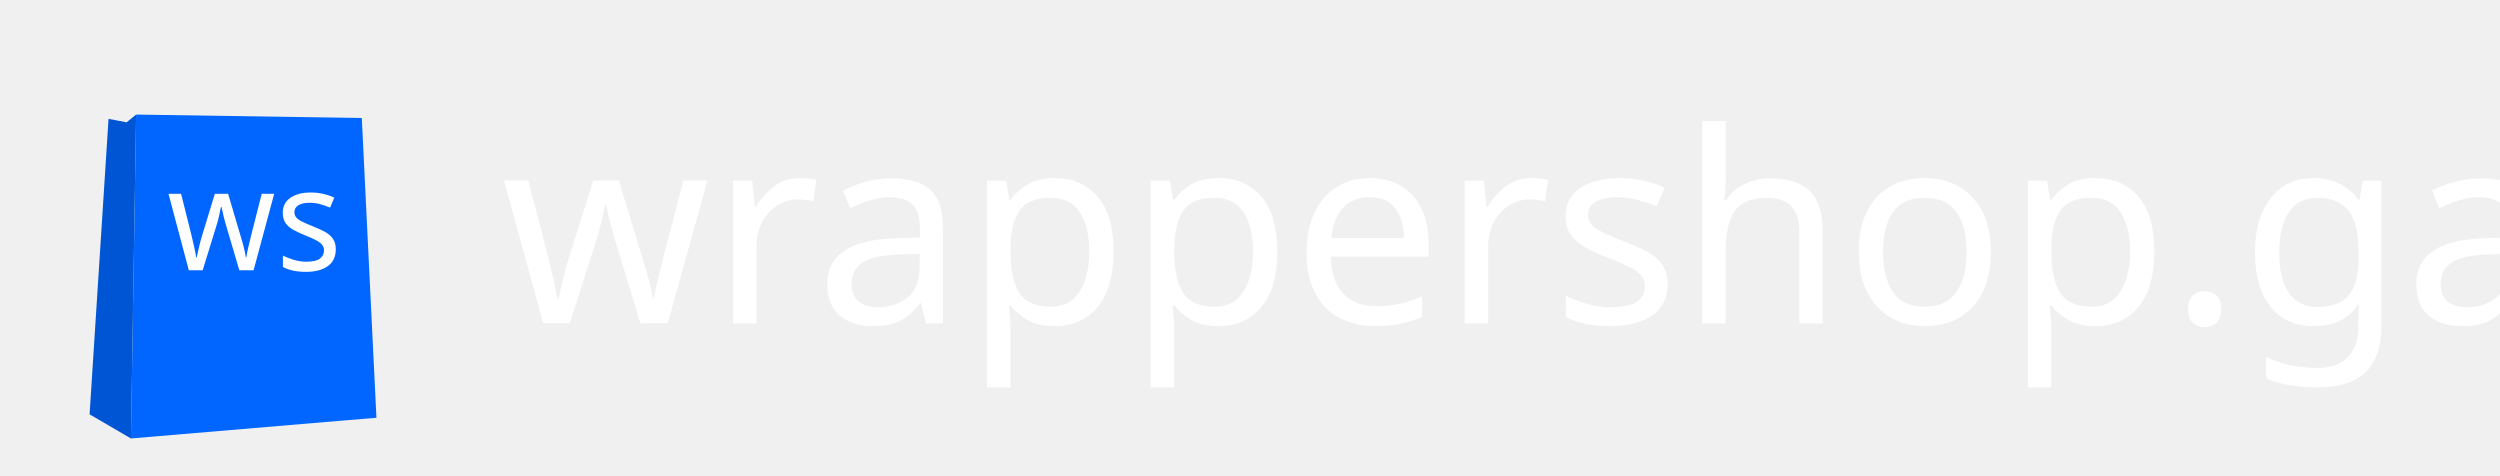
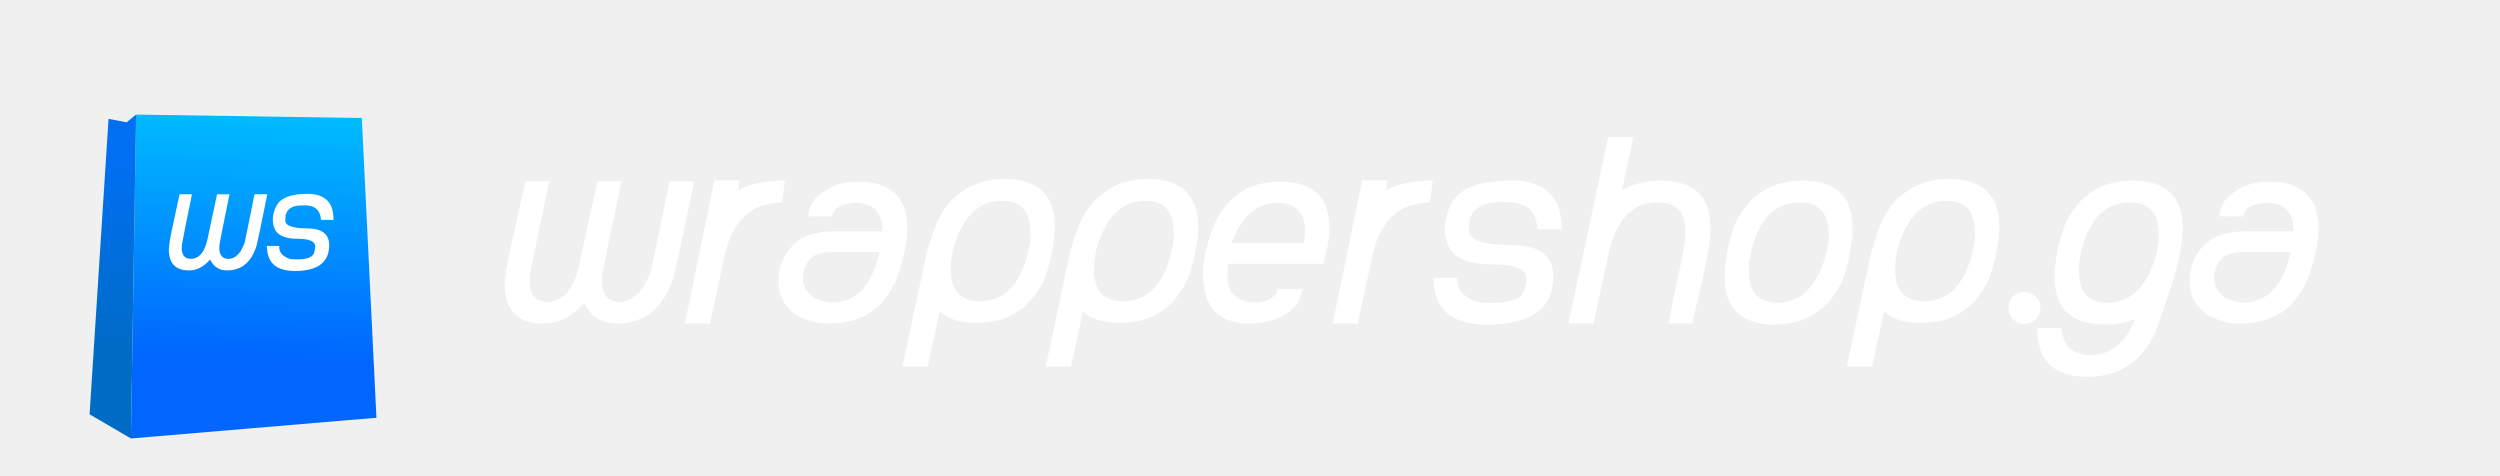
- <svg xmlns="http://www.w3.org/2000/svg" version="1.1" id="svg833" width="2629" height="500" viewBox="0 0 2629 500">
+ <svg xmlns="http://www.w3.org/2000/svg" xmlns:xlink="http://www.w3.org/1999/xlink" version="1.1" id="svg833" width="2629" height="500" viewBox="0 0 2629 500">
  <defs id="defs837">
+     <linearGradient id="linearGradient5436">
+       <stop style="stop-color:#006cc6;stop-opacity:1" offset="0" id="stop5432" />
+       <stop style="stop-color:#006ff1;stop-opacity:1" offset="1" id="stop5434" />
+     </linearGradient>
+     <linearGradient id="linearGradient5428">
+       <stop style="stop-color:#0066ff;stop-opacity:1;" offset="0" id="stop5424" />
+       <stop style="stop-color:#00cfff;stop-opacity:1" offset="1" id="stop5426" />
+     </linearGradient>
    <filter style="color-interpolation-filters:sRGB;" id="filter848">
      <feColorMatrix values="0 0 -1 0 1 0 -1 0 0 1 -1 0 0 0 1 -0.21 -0.72 -0.07 2 0 " result="fbSourceGraphic" id="feColorMatrix846" />
      <feColorMatrix result="fbSourceGraphicAlpha" in="fbSourceGraphic" values="0 0 0 -1 0 0 0 0 -1 0 0 0 0 -1 0 0 0 0 1 0" id="feColorMatrix850" />
      <feColorMatrix id="feColorMatrix852" values="0 -1 0 0 1 -1 0 0 0 1 0 0 -1 0 1 -0.21 -0.72 -0.07 2 0 " result="fbSourceGraphic" in="fbSourceGraphic" />
      <feColorMatrix result="fbSourceGraphicAlpha" in="fbSourceGraphic" values="0 0 0 -1 0 0 0 0 -1 0 0 0 0 -1 0 0 0 0 1 0" id="feColorMatrix854" />
      <feColorMatrix id="feColorMatrix856" values="0 -1 0 0 1 -1 0 0 0 1 0 0 -1 0 1 -0.21 -0.72 -0.07 2 0 " result="fbSourceGraphic" in="fbSourceGraphic" />
      <feColorMatrix result="fbSourceGraphicAlpha" in="fbSourceGraphic" values="0 0 0 -1 0 0 0 0 -1 0 0 0 0 -1 0 0 0 0 1 0" id="feColorMatrix866" />
      <feColorMatrix id="feColorMatrix868" values="0 0 -1 0 1 0 -1 0 0 1 -1 0 0 0 1 -0.21 -0.72 -0.07 2 0 " result="fbSourceGraphic" in="fbSourceGraphic" />
      <feColorMatrix result="fbSourceGraphicAlpha" in="fbSourceGraphic" values="0 0 0 -1 0 0 0 0 -1 0 0 0 0 -1 0 0 0 0 1 0" id="feColorMatrix870" />
      <feColorMatrix id="feColorMatrix872" values="0 -1 0 0 1 -1 0 0 0 1 0 0 -1 0 1 -0.21 -0.72 -0.07 2 0 " result="fbSourceGraphic" in="fbSourceGraphic" />
      <feColorMatrix result="fbSourceGraphicAlpha" in="fbSourceGraphic" values="0 0 0 -1 0 0 0 0 -1 0 0 0 0 -1 0 0 0 0 1 0" id="feColorMatrix874" />
      <feColorMatrix id="feColorMatrix876" values="-1 0 0 0 1 0 0 -1 0 1 0 -1 0 0 1 -0.21 -0.72 -0.07 2 0 " result="fbSourceGraphic" in="fbSourceGraphic" />
      <feColorMatrix result="fbSourceGraphicAlpha" in="fbSourceGraphic" values="0 0 0 -1 0 0 0 0 -1 0 0 0 0 -1 0 0 0 0 1 0" id="feColorMatrix878" />
      <feColorMatrix id="feColorMatrix880" values="0 -1 0 0 1 -1 0 0 0 1 0 0 -1 0 1 -0.21 -0.72 -0.07 2 0 " result="fbSourceGraphic" in="fbSourceGraphic" />
      <feColorMatrix result="fbSourceGraphicAlpha" in="fbSourceGraphic" values="0 0 0 -1 0 0 0 0 -1 0 0 0 0 -1 0 0 0 0 1 0" id="feColorMatrix882" />
      <feColorMatrix id="feColorMatrix884" type="hueRotate" values="180" result="color1" in="fbSourceGraphic" />
      <feColorMatrix id="feColorMatrix886" values="1 0 0 0 0 0 0 1 0 0 0 1 0 0 0 -0.21 -0.72 -0.07 2 0 " result="color2" />
    </filter>
+     <linearGradient xlink:href="#linearGradient5428" id="linearGradient5430" x1="235.169" y1="376.494" x2="246.28" y2="60.528" gradientUnits="userSpaceOnUse" />
+     <linearGradient xlink:href="#linearGradient5436" id="linearGradient5438" x1="117.739" y1="369.772" x2="127.999" y2="173.133" gradientUnits="userSpaceOnUse" />
  </defs>
  <g id="layer3" style="display:inline" />
  <g id="layer1" style="display:inline">
-     <path style="fill:#0066ff;fill-opacity:1;stroke:none;stroke-width:1px;stroke-linecap:butt;stroke-linejoin:miter;stroke-opacity:1" d="m 395.86,439.341 c 0,0 0,0 -15.4,-315.238 0,0 0,0 -237.335,-3.623 0,0 0,0 -5.435,340.602 256.358,-21.741 258.169,-21.741 258.169,-21.741 z" id="path892" />
-     <path style="fill:#0055d4;stroke:none;stroke-width:1px;stroke-linecap:butt;stroke-linejoin:miter;stroke-opacity:1;fill-opacity:1" d="m 143.125,120.479 -9.964,8.153 -19.023,-3.623 -19.929,310.709 43.481,25.364" id="path900" />
+     <path style="fill:url(#linearGradient5430);fill-opacity:1;stroke:none;stroke-width:1px;stroke-linecap:butt;stroke-linejoin:miter;stroke-opacity:1" d="m 395.86,439.341 c 0,0 0,0 -15.4,-315.238 0,0 0,0 -237.335,-3.623 0,0 0,0 -5.435,340.602 256.358,-21.741 258.169,-21.741 258.169,-21.741 z" id="path892" />
+     <path style="fill:url(#linearGradient5438);stroke:none;stroke-width:1px;stroke-linecap:butt;stroke-linejoin:miter;stroke-opacity:1;fill-opacity:1" d="m 143.125,120.479 -9.964,8.153 -19.023,-3.623 -19.929,310.709 43.481,25.364" id="path900" />
  </g>
  <g id="layer2">
-     <text xml:space="preserve" style="font-size:147.784px;line-height:1.25;font-family:'GoAnimate 2006';-inkscape-font-specification:'GoAnimate 2006, ';fill:#ffffff;fill-opacity:1;stroke-width:1.108" x="178.311" y="280.003" id="text897" transform="scale(0.9846293,1.015611)">
-       <tspan id="tspan895" x="178.311" y="280.003" style="stroke-width:1.108">ws</tspan>
-     </text>
+     <g aria-label="ws" transform="scale(0.9846293,1.015611)" id="text897" style="font-size:147.784px;line-height:1.25;font-family:'GoAnimate 2006';-inkscape-font-specification:'GoAnimate 2006, ';fill:#ffffff;fill-opacity:1;stroke-width:1.108">
+       <path d="m 242.317,280.003 q -11.546,0 -17.391,-10.247 l -0.649,-1.01 q -9.886,11.257 -22.442,11.257 -15.514,0 -19.916,-11.401 -1.588,-4.907 -1.588,-9.814 0,-7.577 5.196,-29.369 l 6.206,-28.287 h 13.277 q -9.164,43.152 -10.752,52.46 -0.144,2.526 -0.144,3.392 0,7.865 5.34,10.247 2.453,0.794 4.113,0.794 12.7,0 17.535,-18.184 0.505,-2.959 10.752,-48.708 h 13.277 q -10.247,48.347 -10.608,51.522 -0.289,1.948 -0.289,3.319 v 1.299 q 0.289,8.298 6.134,10.247 1.804,0.505 3.68,0.505 7.505,0 13.133,-8.226 3.536,-6.278 4.257,-9.164 0.722,-2.886 5.556,-26.194 l 4.835,-23.308 h 13.638 q -9.814,47.265 -11.257,52.605 -8.01,26.266 -31.895,26.266 z" style="stroke-width:1.108" id="path5390" />
+       <path d="m 351.278,258.571 q -3.103,22.009 -36.297,22.009 -20.926,0 -27.132,-12.412 -2.742,-5.773 -2.814,-13.494 h 13.205 q -0.577,7.288 6.783,11.473 3.752,2.381 9.381,2.381 18.906,0.722 21.287,-7.216 l 0.794,-4.257 q 2.093,-9.814 -18.473,-9.814 -20.493,0 -24.895,-10.824 -4.402,-10.896 2.165,-23.308 6.567,-12.412 33.266,-12.412 18.762,0 24.967,12.412 2.67,5.773 2.67,14.576 H 342.836 q -0.722,-9.02 -6.494,-12.556 -5.196,-3.103 -14.432,-2.381 -13.927,0 -16.813,9.669 l -0.216,3.969 q -2.598,10.102 23.452,10.102 26.05,0 22.947,22.081 z" style="stroke-width:1.108" id="path5392" />
+     </g>
  </g>
  <g id="layer6" style="opacity:0.999">
-     <text xml:space="preserve" style="font-size:280px;line-height:1.25;font-family:'GoAnimate 2006';-inkscape-font-specification:'GoAnimate 2006, ';fill:#ffffff;fill-opacity:1" x="526.975" y="340.155" id="text969">
-       <tspan id="tspan967" x="526.975" y="340.155">wrappershop.ga</tspan>
-     </text>
+     <g aria-label="wrappershop.ga" id="text969" style="font-size:280px;line-height:1.25;font-family:'GoAnimate 2006';-inkscape-font-specification:'GoAnimate 2006, ';fill:#ffffff;fill-opacity:1">
+       <path d="m 648.244,340.155 q -21.875,0 -32.949,-19.414 l -1.23,-1.914 q -18.73,21.328 -42.52,21.328 -29.395,0 -37.734,-21.602 -3.008,-9.297 -3.008,-18.594 0,-14.355 9.844,-55.645 l 11.758,-53.594 h 25.156 q -17.363,81.758 -20.371,99.395 -0.273,4.785 -0.273,6.426 0,14.902 10.117,19.414 4.648,1.504 7.793,1.504 24.062,0 33.223,-34.453 0.957,-5.605 20.371,-92.285 h 25.156 q -19.414,91.602 -20.098,97.617 -0.547,3.691 -0.547,6.289 v 2.461 q 0.547,15.723 11.621,19.414 3.418,0.957 6.973,0.957 14.219,0 24.883,-15.586 6.699,-11.895 8.066,-17.363 1.367,-5.469 10.527,-49.629 l 9.16,-44.16 h 25.84 q -18.594,89.551 -21.328,99.668 -15.176,49.766 -60.43,49.766 z" id="path5395" />
+       <path d="m 776.487,200.155 q 17.227,-10.254 48.945,-10.254 l -3.008,22.832 -10.801,1.367 q -35.41,4.102 -48.262,48.672 l -16.816,77.383 h -25.703 l -0.547,-0.273 30.898,-150.254 h 26.523 z" id="path5397" />
+       <path d="m 902.404,190.995 q 37.188,0 48.398,26.934 3.418,11.348 3.418,21.465 0,22.695 -11.348,53.867 -6.016,14.902 -18.184,27.891 -12.988,12.852 -34.863,17.5 -8.34,1.504 -21.465,1.504 -13.125,0 -29.531,-8.203 -20.234,-12.852 -20.234,-35.82 0,-28.027 22.285,-44.16 13.262,-8.75 37.734,-8.75 h 49.219 v -4.512 q 0,-10.391 -8.203,-19.277 -7.93,-6.152 -20.098,-6.152 -23.379,1.504 -24.336,14.355 l -25.293,-0.137 q 1.367,-11.348 6.562,-17.5 17.5,-19.004 45.938,-19.004 z M 844.436,291.757 q -0.82,13.809 13.672,22.559 9.98,3.828 17.09,3.828 37.734,0 49.766,-53.047 h -47.715 q -17.773,0 -23.516,5.605 -8.34,7.109 -9.297,21.055 z" id="path5399" />
+       <path d="m 1001.662,264.687 q -6.836,36.914 10.527,47.578 7.109,4.512 17.773,4.512 38.008,0 50.859,-50.039 1.777,-7.793 2.598,-13.125 2.051,-30.078 -11.895,-38.008 -7.109,-4.512 -17.773,-4.512 -38.008,0 -52.09,53.594 z m 2.051,-56.738 q 20.508,-19.688 53.047,-19.688 35.547,0 47.305,23.516 5.195,10.938 5.195,27.891 0,9.57 -3.144,27.07 -3.691,16.543 -8.34,27.891 -21.602,44.98 -70.82,44.98 -25.43,0 -38.691,-12.031 -5.605,25.43 -12.715,57.832 H 949.026 L 973.635,269.882 q 11.484,-47.031 30.078,-61.934 z" id="path5401" />
+       <path d="m 1152.326,264.687 q -6.836,36.914 10.527,47.578 7.109,4.512 17.773,4.512 38.008,0 50.859,-50.039 1.777,-7.793 2.598,-13.125 2.051,-30.078 -11.895,-38.008 -7.109,-4.512 -17.773,-4.512 -38.008,0 -52.09,53.594 z m 2.051,-56.738 q 20.508,-19.688 53.047,-19.688 35.547,0 47.305,23.516 5.195,10.938 5.195,27.891 0,9.57 -3.144,27.07 -3.691,16.543 -8.34,27.891 -21.602,44.98 -70.82,44.98 -25.43,0 -38.691,-12.031 -5.606,25.43 -12.715,57.832 h -26.523 L 1124.299,269.882 q 11.484,-47.031 30.078,-61.934 z" id="path5403" />
+       <path d="m 1346.194,190.995 q 35.137,0 46.895,23.379 4.922,11.758 4.922,25.84 0,14.082 -6.152,37.188 h -99.941 q -1.094,0 -1.094,14.629 0,14.629 11.348,21.738 7.656,4.375 17.09,4.375 13.262,0 22.148,-8.203 1.094,-1.777 1.777,-6.152 l 26.387,0.273 q -1.914,11.211 -6.426,16.816 -6.699,7.383 -14.629,11.621 -15.449,7.656 -36.094,7.656 -24.199,0 -37.734,-15.859 -9.707,-13.262 -9.707,-37.461 0.684,-21.875 11.758,-50.723 20.645,-45.117 69.453,-45.117 z m -50.859,64.258 1.641,0.273 h 74.102 q 0.82,-4.512 1.504,-12.031 0,-20.234 -14.355,-27.344 -6.289,-2.871 -15.312,-2.871 -31.719,0 -47.578,41.973 z" id="path5405" />
+       <path d="m 1457.756,200.155 q 17.227,-10.254 48.945,-10.254 l -3.008,22.832 -10.801,1.367 q -35.41,4.102 -48.262,48.672 l -16.816,77.383 h -25.703 l -0.547,-0.273 30.898,-150.254 h 26.523 z" id="path5407" />
+       <path d="m 1632.893,299.55 q -5.879,41.699 -68.77,41.699 -39.648,0 -51.406,-23.516 -5.195,-10.938 -5.332,-25.566 h 25.02 q -1.094,13.809 12.851,21.738 7.109,4.512 17.773,4.512 35.82,1.367 40.332,-13.672 l 1.504,-8.066 q 3.965,-18.594 -35,-18.594 -38.828,0 -47.168,-20.508 -8.34,-20.645 4.102,-44.16 12.441,-23.516 63.027,-23.516 35.547,0 47.305,23.516 5.059,10.938 5.059,27.617 h -25.293 q -1.367,-17.09 -12.305,-23.789 -9.844,-5.879 -27.344,-4.512 -26.387,0 -31.855,18.32 l -0.41,7.52 q -4.922,19.141 44.434,19.141 49.355,0 43.477,41.836 z" id="path5409" />
+       <path d="m 1705.627,200.155 q 17.227,-10.254 40.742,-10.254 35.547,0 47.305,23.516 5.059,11.074 5.059,27.891 0,16.816 -9.57,57.559 l -9.707,41.289 h -24.609 q -0.684,0 6.836,-35 7.656,-35 9.98,-49.902 3.418,-30.078 -10.527,-38.008 -7.109,-4.512 -17.773,-4.512 -38.008,0 -50.859,50.039 l -16.816,77.383 h -25.703 l -0.547,-0.273 41.699,-195.781 h 26.523 z" id="path5411" />
+       <path d="m 1824.983,234.882 q 21.602,-44.98 70.82,-44.98 35.547,0 47.305,23.516 5.059,11.074 5.059,27.891 0,9.57 -3.144,26.934 -2.188,12.988 -8.203,28.027 -21.602,44.98 -70.82,44.98 -35.547,0 -47.305,-23.516 -5.195,-10.938 -5.195,-27.891 0,-9.57 3.145,-27.07 3.691,-16.543 8.34,-27.891 z m 96.113,29.941 q 6.836,-36.914 -10.527,-47.578 -7.109,-4.512 -17.773,-4.512 -38.008,0 -50.859,50.039 -1.777,7.793 -2.598,13.125 -2.051,30.078 11.895,38.008 7.109,4.512 17.773,4.512 38.008,0 52.09,-53.594 z" id="path5413" />
+       <path d="m 1994.787,264.687 q -6.836,36.914 10.527,47.578 7.109,4.512 17.773,4.512 38.008,0 50.859,-50.039 1.777,-7.793 2.598,-13.125 2.051,-30.078 -11.895,-38.008 -7.109,-4.512 -17.773,-4.512 -38.008,0 -52.09,53.594 z m 2.051,-56.738 q 20.508,-19.688 53.047,-19.688 35.547,0 47.305,23.516 5.195,10.938 5.195,27.891 0,9.57 -3.144,27.07 -3.691,16.543 -8.34,27.891 -21.602,44.98 -70.82,44.98 -25.43,0 -38.691,-12.031 -5.606,25.43 -12.715,57.832 h -26.523 l 24.609,-115.527 q 11.484,-47.031 30.078,-61.934 z" id="path5415" />
+       <path d="m 2128.908,306.933 q 6.973,0 11.895,4.922 4.922,4.922 4.922,11.895 0,6.973 -4.922,11.895 -4.922,4.922 -11.895,4.922 -6.973,0 -11.895,-4.922 -4.922,-4.922 -4.922,-11.895 0,-6.973 4.922,-11.895 4.922,-4.922 11.895,-4.922 z" id="path5417" />
+       <path d="m 2268.225,264.823 q 6.836,-36.914 -10.527,-47.578 -7.109,-4.512 -17.773,-4.512 -38.008,0 -50.859,50.039 -1.777,7.793 -2.598,13.125 -2.051,30.078 11.895,38.008 7.109,4.512 17.773,4.512 38.008,0 52.09,-53.594 z m -23.105,70.547 q -14.219,5.879 -31.992,5.879 -35.547,0 -47.305,-23.516 -5.195,-10.938 -5.195,-27.891 0,-9.57 3.145,-27.07 3.691,-16.543 8.34,-27.891 21.602,-44.98 70.82,-44.98 35.547,0 47.305,23.516 5.059,11.074 5.059,27.891 0,9.57 -3.144,26.934 -2.188,12.988 -12.031,42.383 -9.707,29.258 -14.355,40.605 -21.602,44.98 -70.82,44.98 -35.547,0 -47.305,-23.516 -5.059,-10.938 -5.059,-27.617 h 25.293 q 1.367,17.09 12.305,23.789 7.109,4.512 17.773,4.512 33.086,0 47.168,-38.008 z" id="path5419" />
+       <path d="m 2386.35,190.995 q 37.188,0 48.398,26.934 3.418,11.348 3.418,21.465 0,22.695 -11.348,53.867 -6.016,14.902 -18.184,27.891 -12.988,12.852 -34.863,17.5 -8.34,1.504 -21.465,1.504 -13.125,0 -29.531,-8.203 -20.234,-12.852 -20.234,-35.82 0,-28.027 22.285,-44.16 13.262,-8.75 37.734,-8.75 h 49.219 v -4.512 q 0,-10.391 -8.203,-19.277 -7.93,-6.152 -20.098,-6.152 -23.379,1.504 -24.336,14.355 l -25.293,-0.137 q 1.367,-11.348 6.562,-17.5 17.5,-19.004 45.938,-19.004 z M 2328.381,291.757 q -0.82,13.809 13.672,22.559 9.98,3.828 17.09,3.828 37.734,0 49.766,-53.047 h -47.715 q -17.773,0 -23.516,5.605 -8.34,7.109 -9.297,21.055 z" id="path5421" />
+     </g>
  </g>
</svg>
